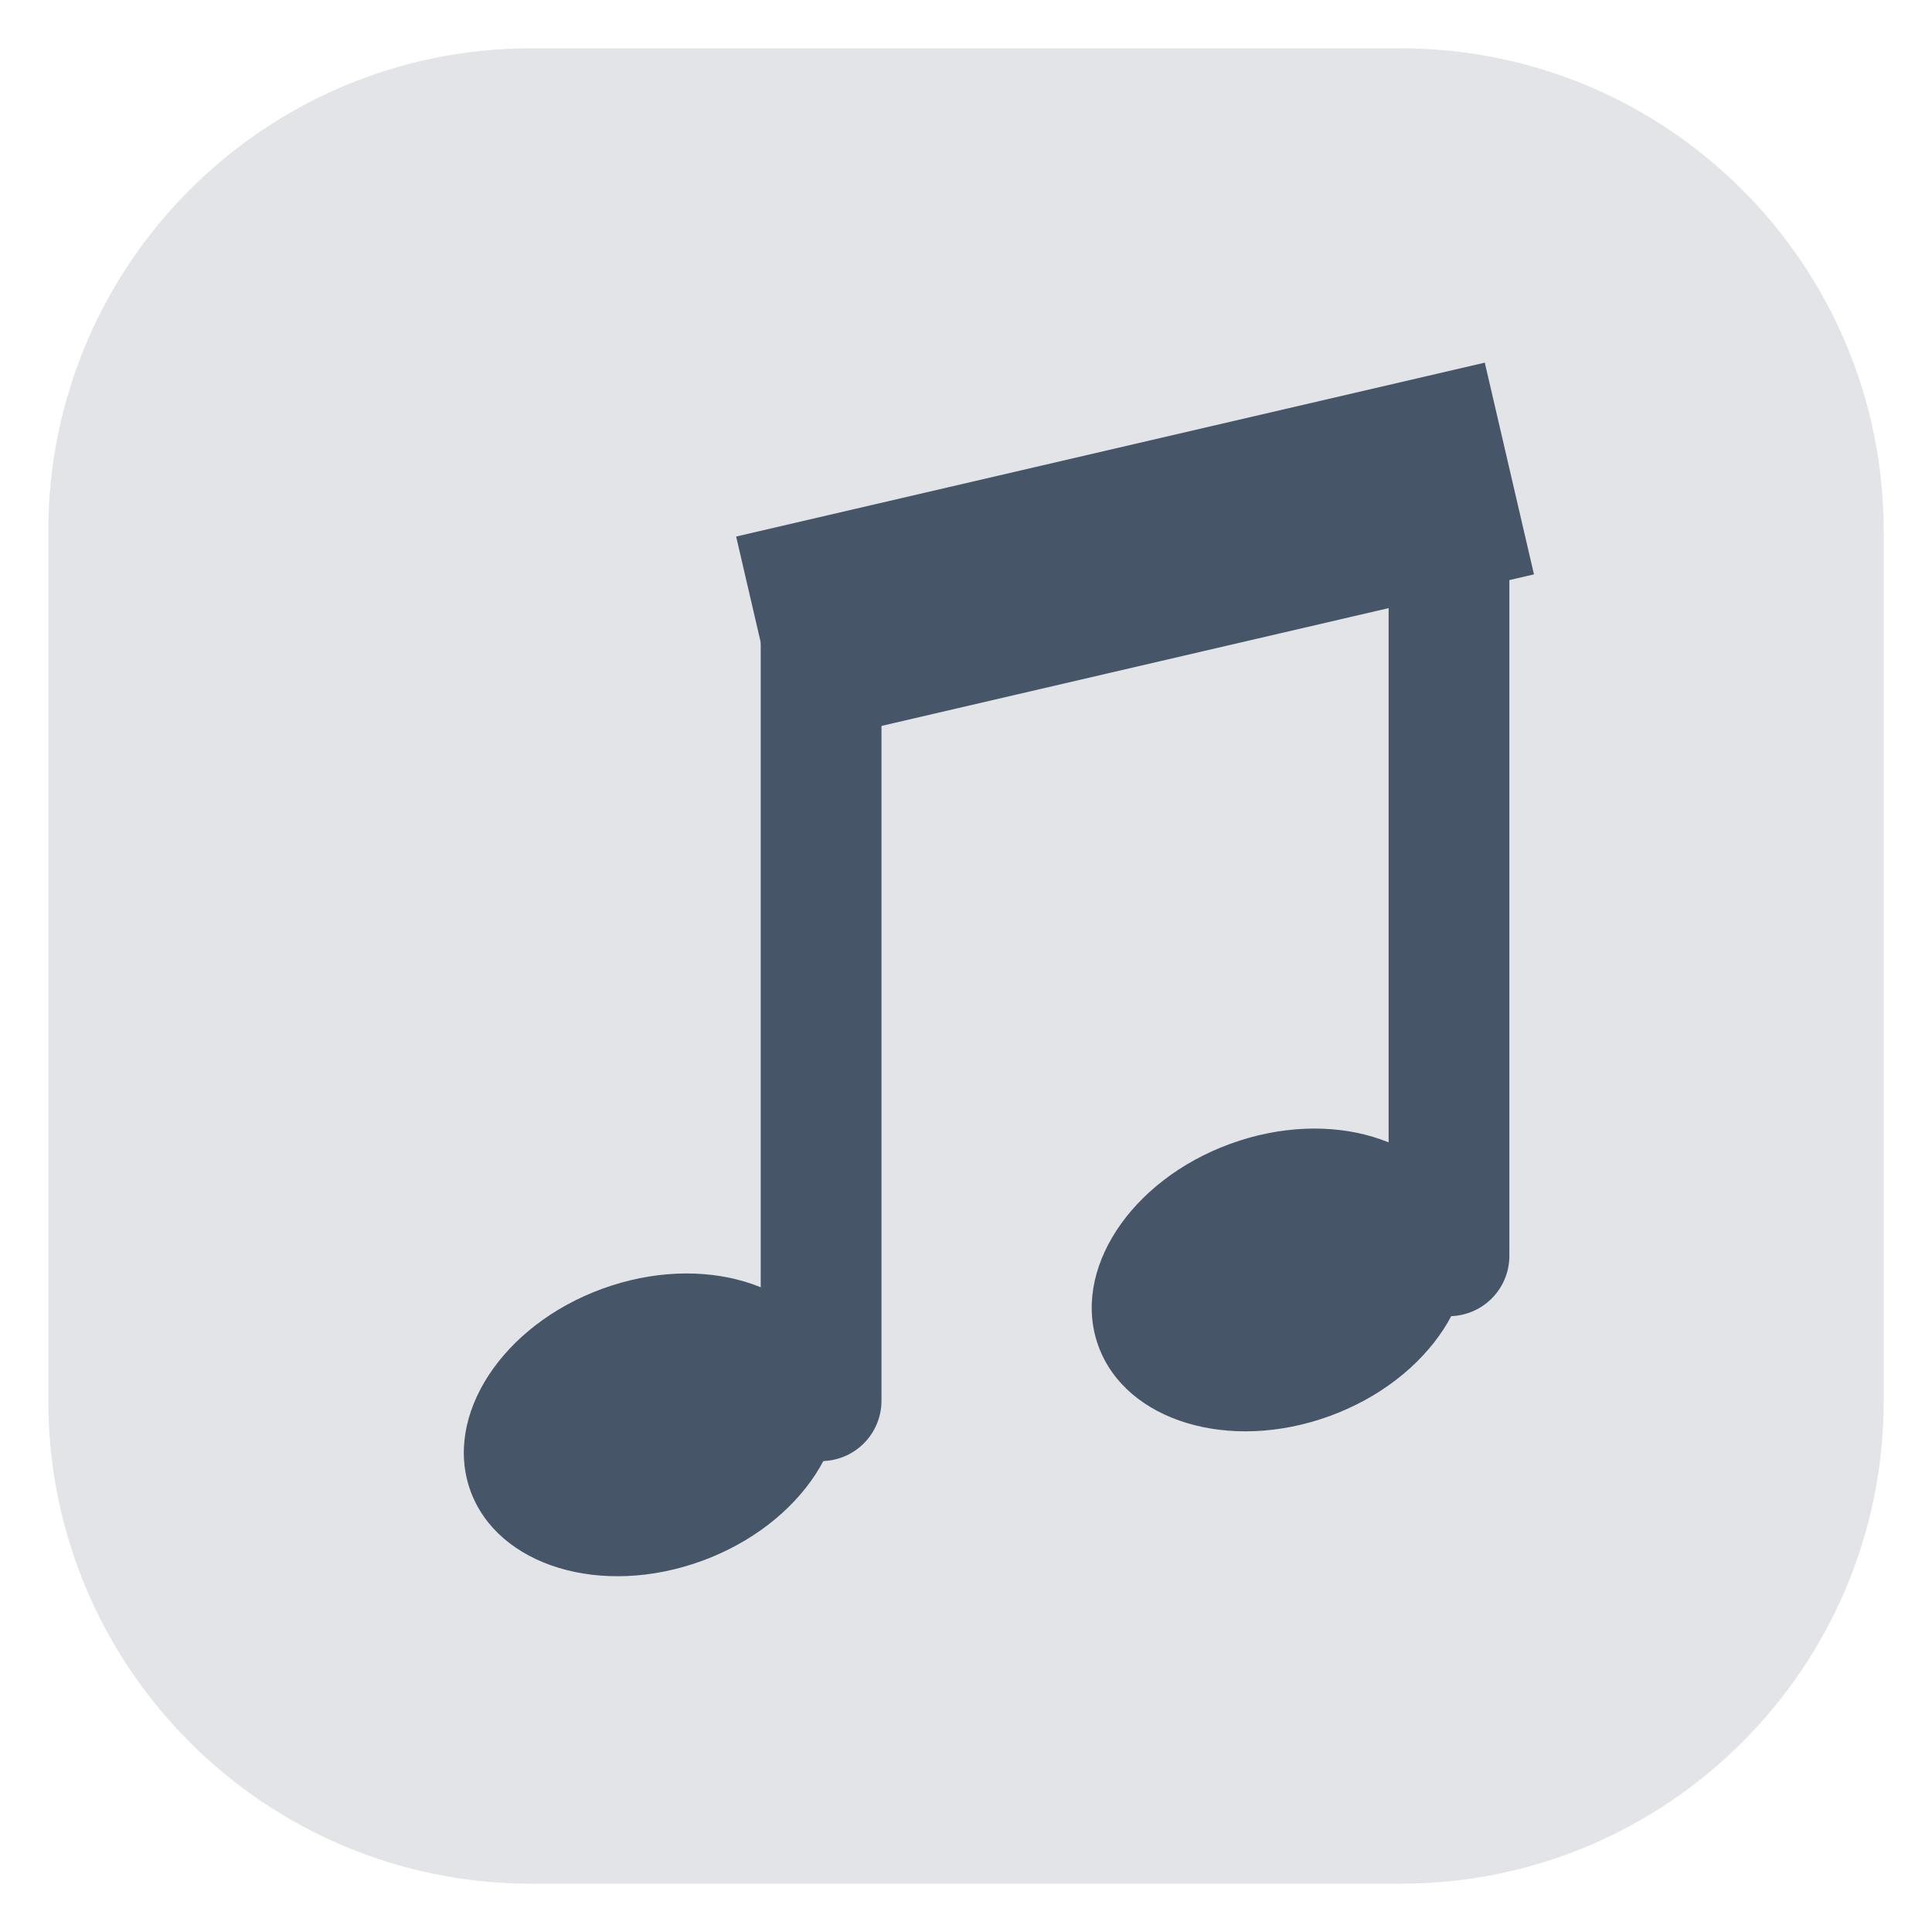
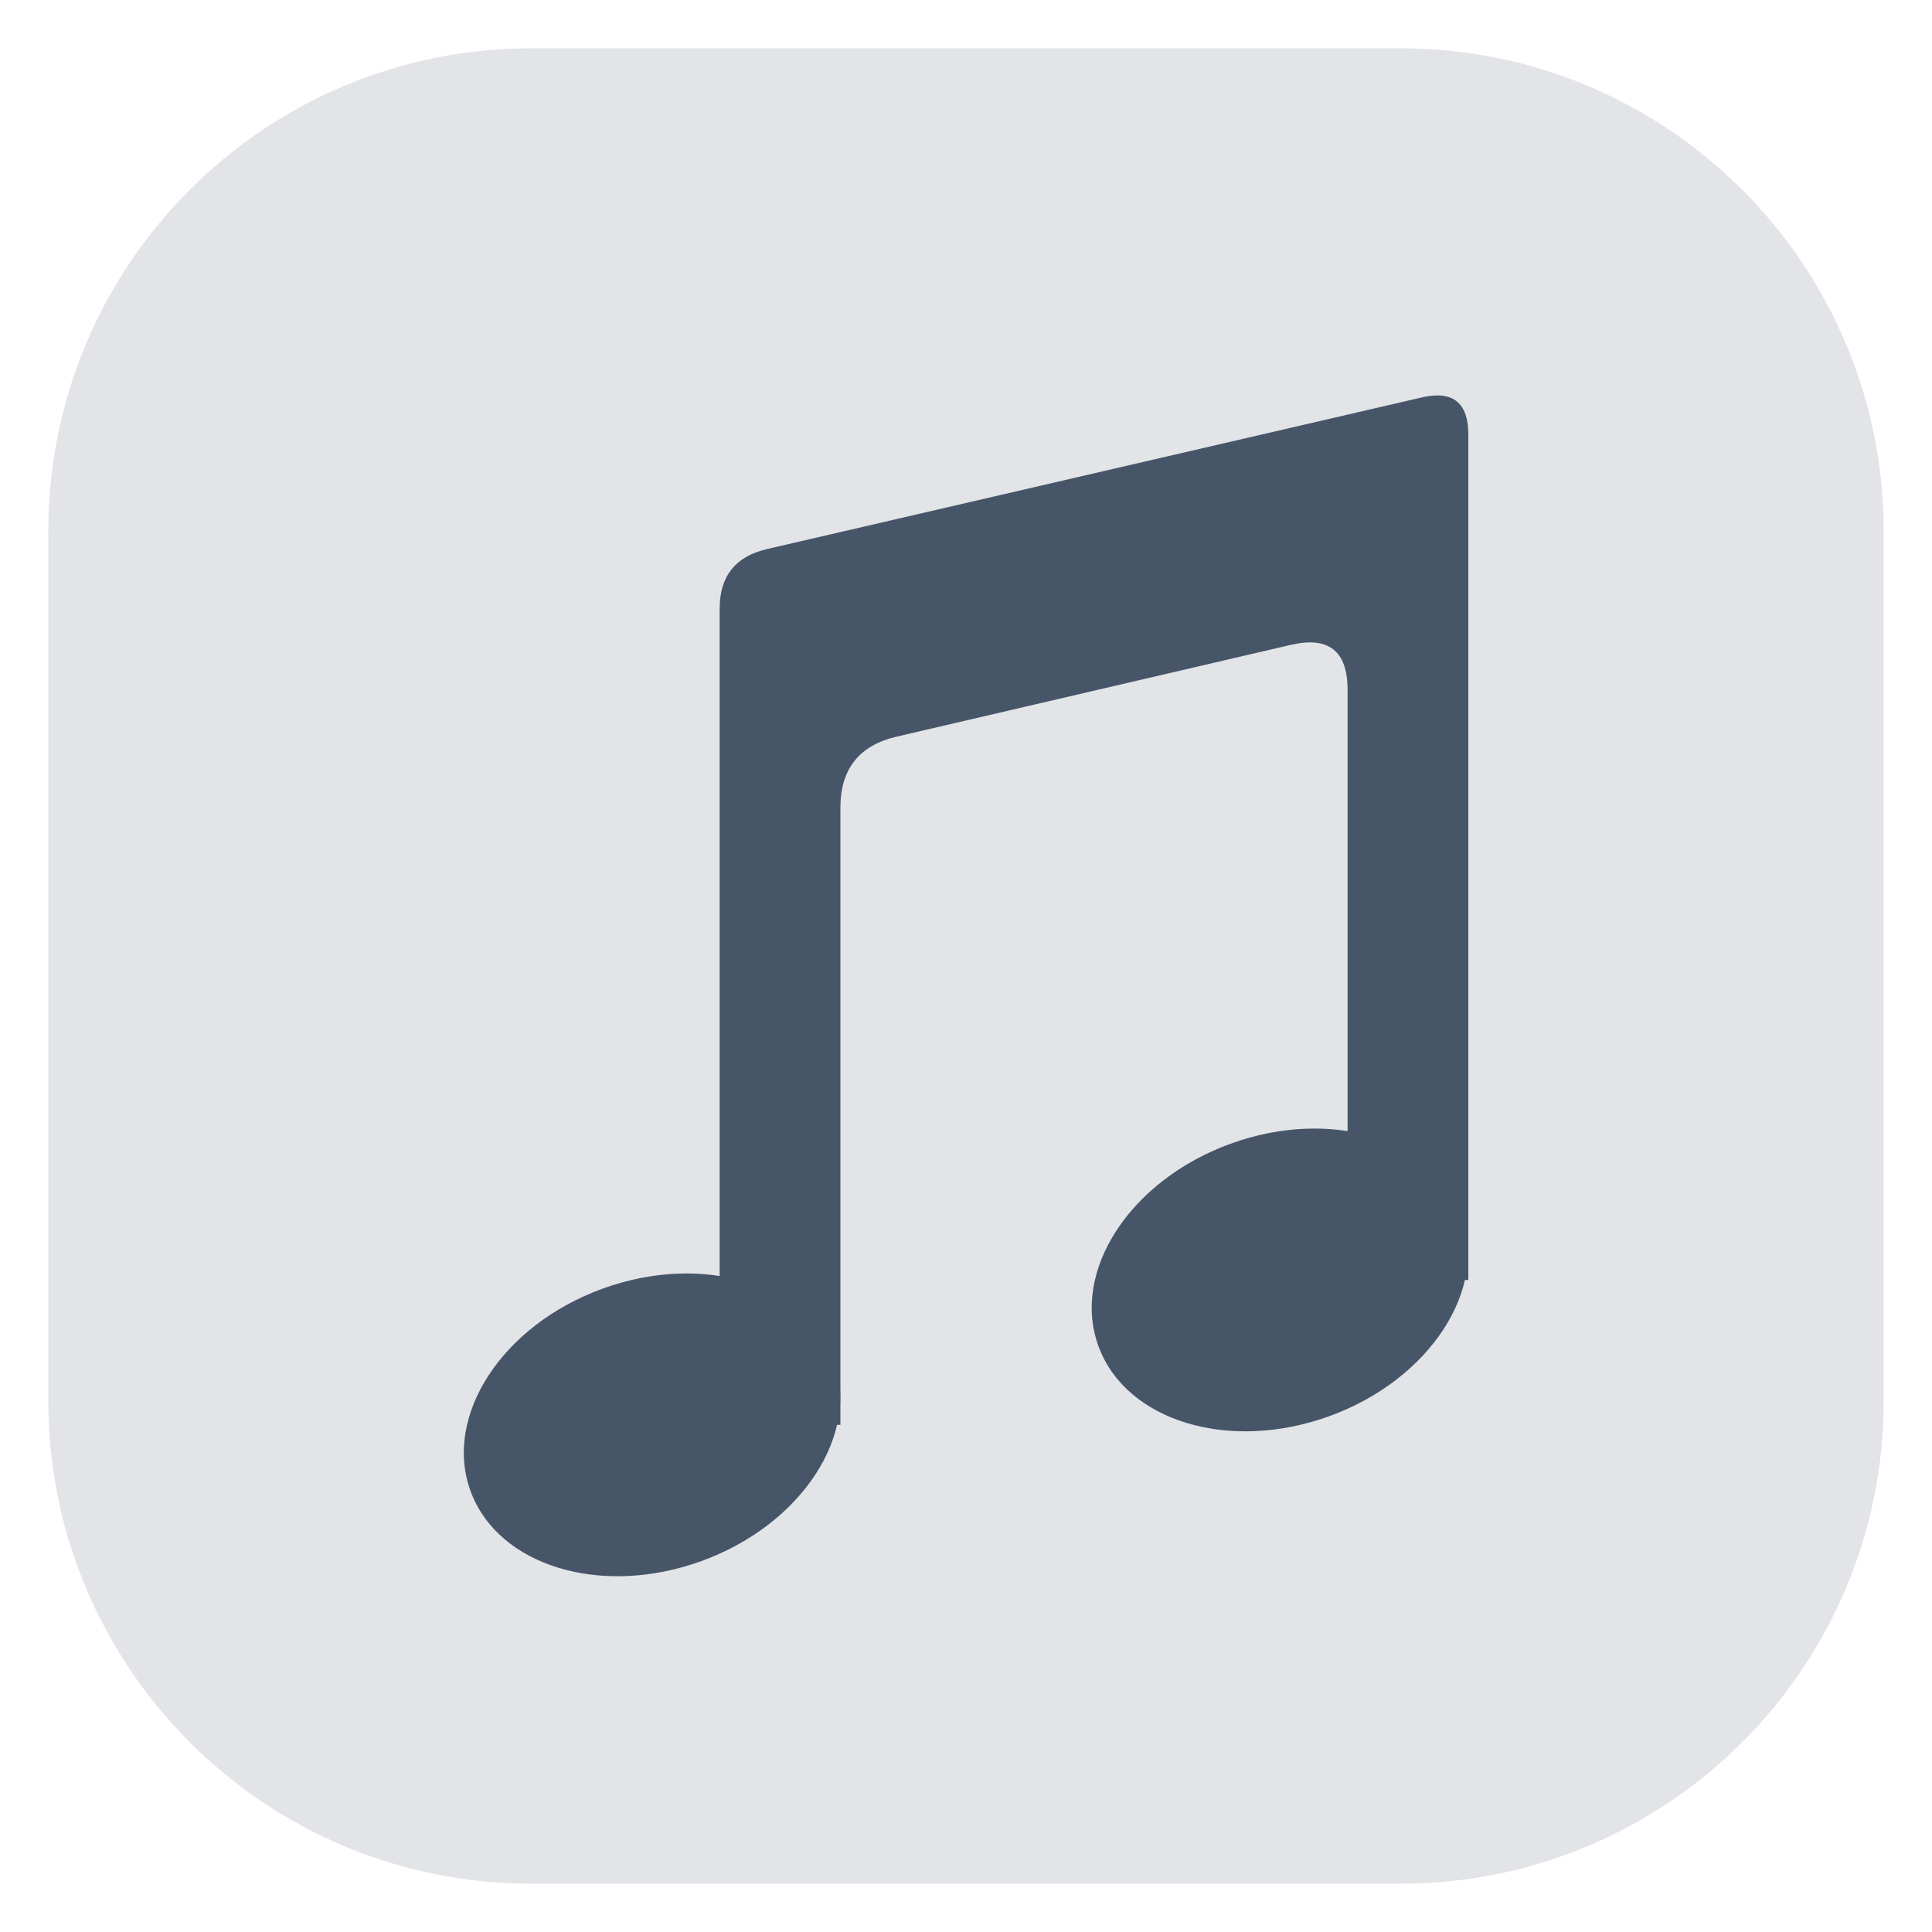
<svg xmlns="http://www.w3.org/2000/svg" viewBox="0 0 40 40" fill="none">
  <style>
    svg { color: #475569; }
    @media (prefers-color-scheme: dark) {
      svg { color: #a1a1aa; }
    }
  </style>
  <rect x="1" y="1" width="38" height="38" rx="10" fill="currentColor" fill-opacity="0.16" />
  <ellipse cx="13.5" cy="29.5" rx="4" ry="3" transform="rotate(-20 13.5 29.5)" fill="currentColor" />
  <ellipse cx="26.5" cy="26.5" rx="4" ry="3" transform="rotate(-20 26.5 26.5)" fill="currentColor" />
-   <path d="M17 29V13M30 26V10" stroke="currentColor" stroke-width="2.5" stroke-linecap="round" />
-   <path d="M15.75 13.3 31.25 9.7" stroke="currentColor" stroke-width="4.5" />
+   <path d="M14.9 29.5V12.6Q14.9 11.6 15.87 11.37L29.43 8.23Q30.4 8 30.4 9V26.5H27.9V14.28Q27.9 13.08 26.73 13.35L18.57 15.25Q17.4 15.52 17.4 16.72V29.5Z" fill="currentColor" />
</svg>
